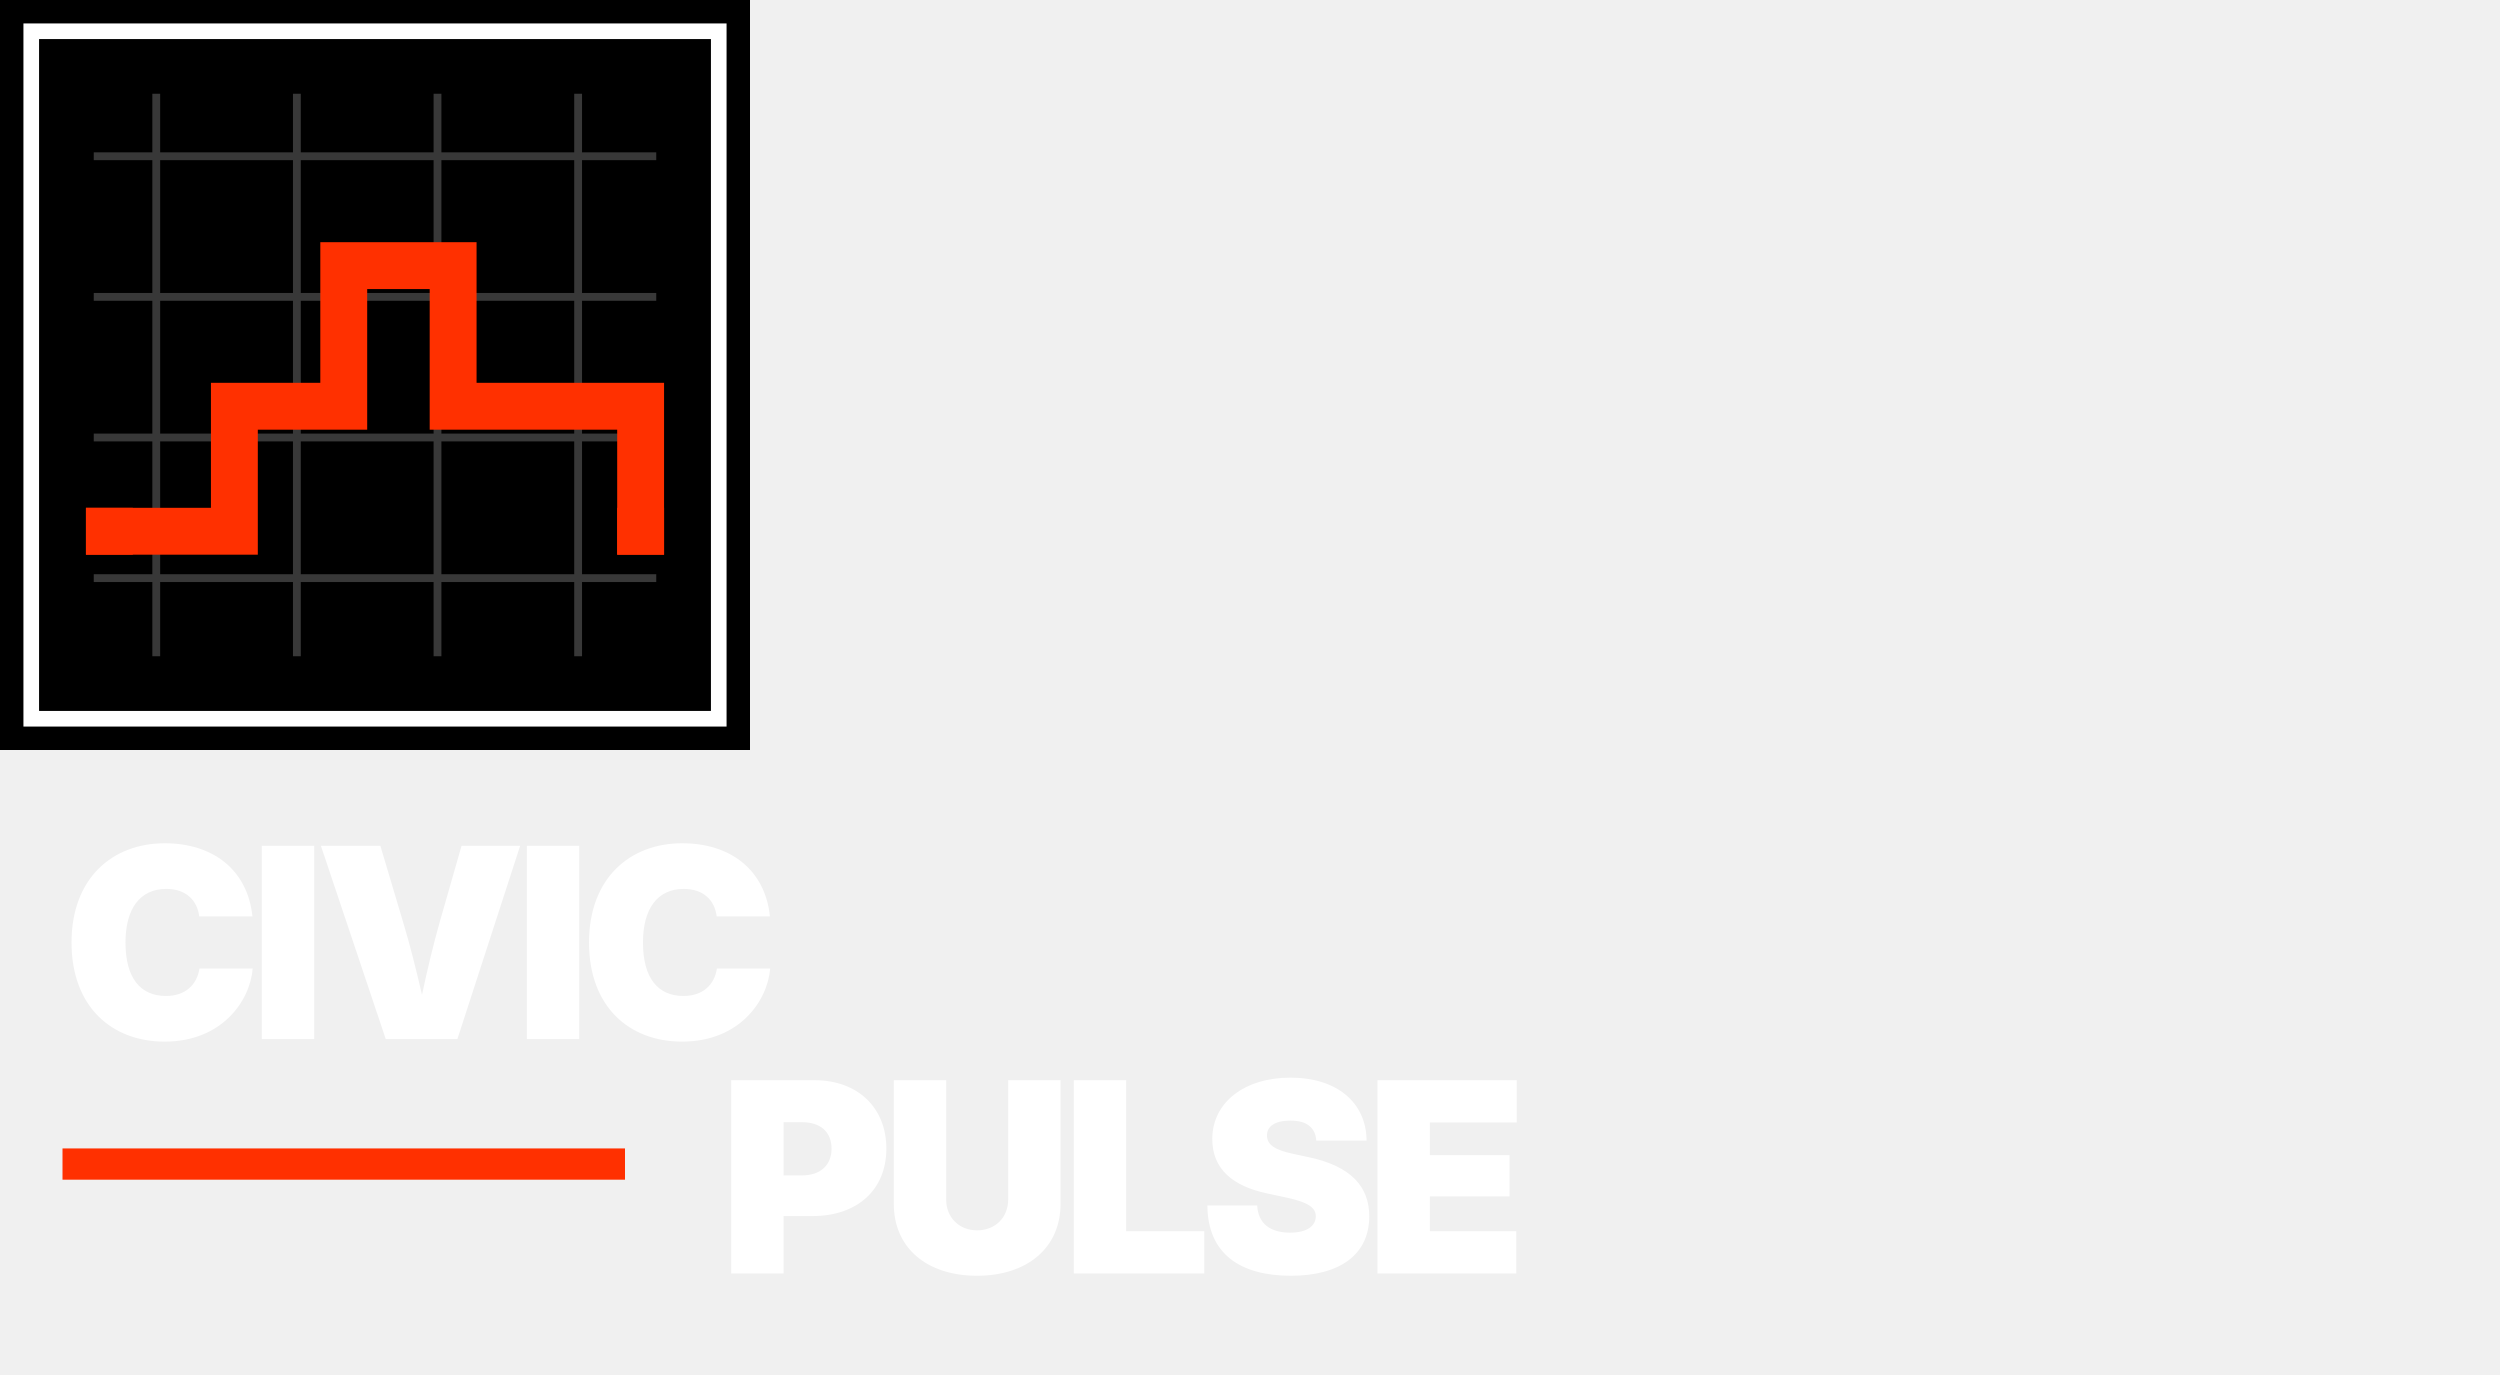
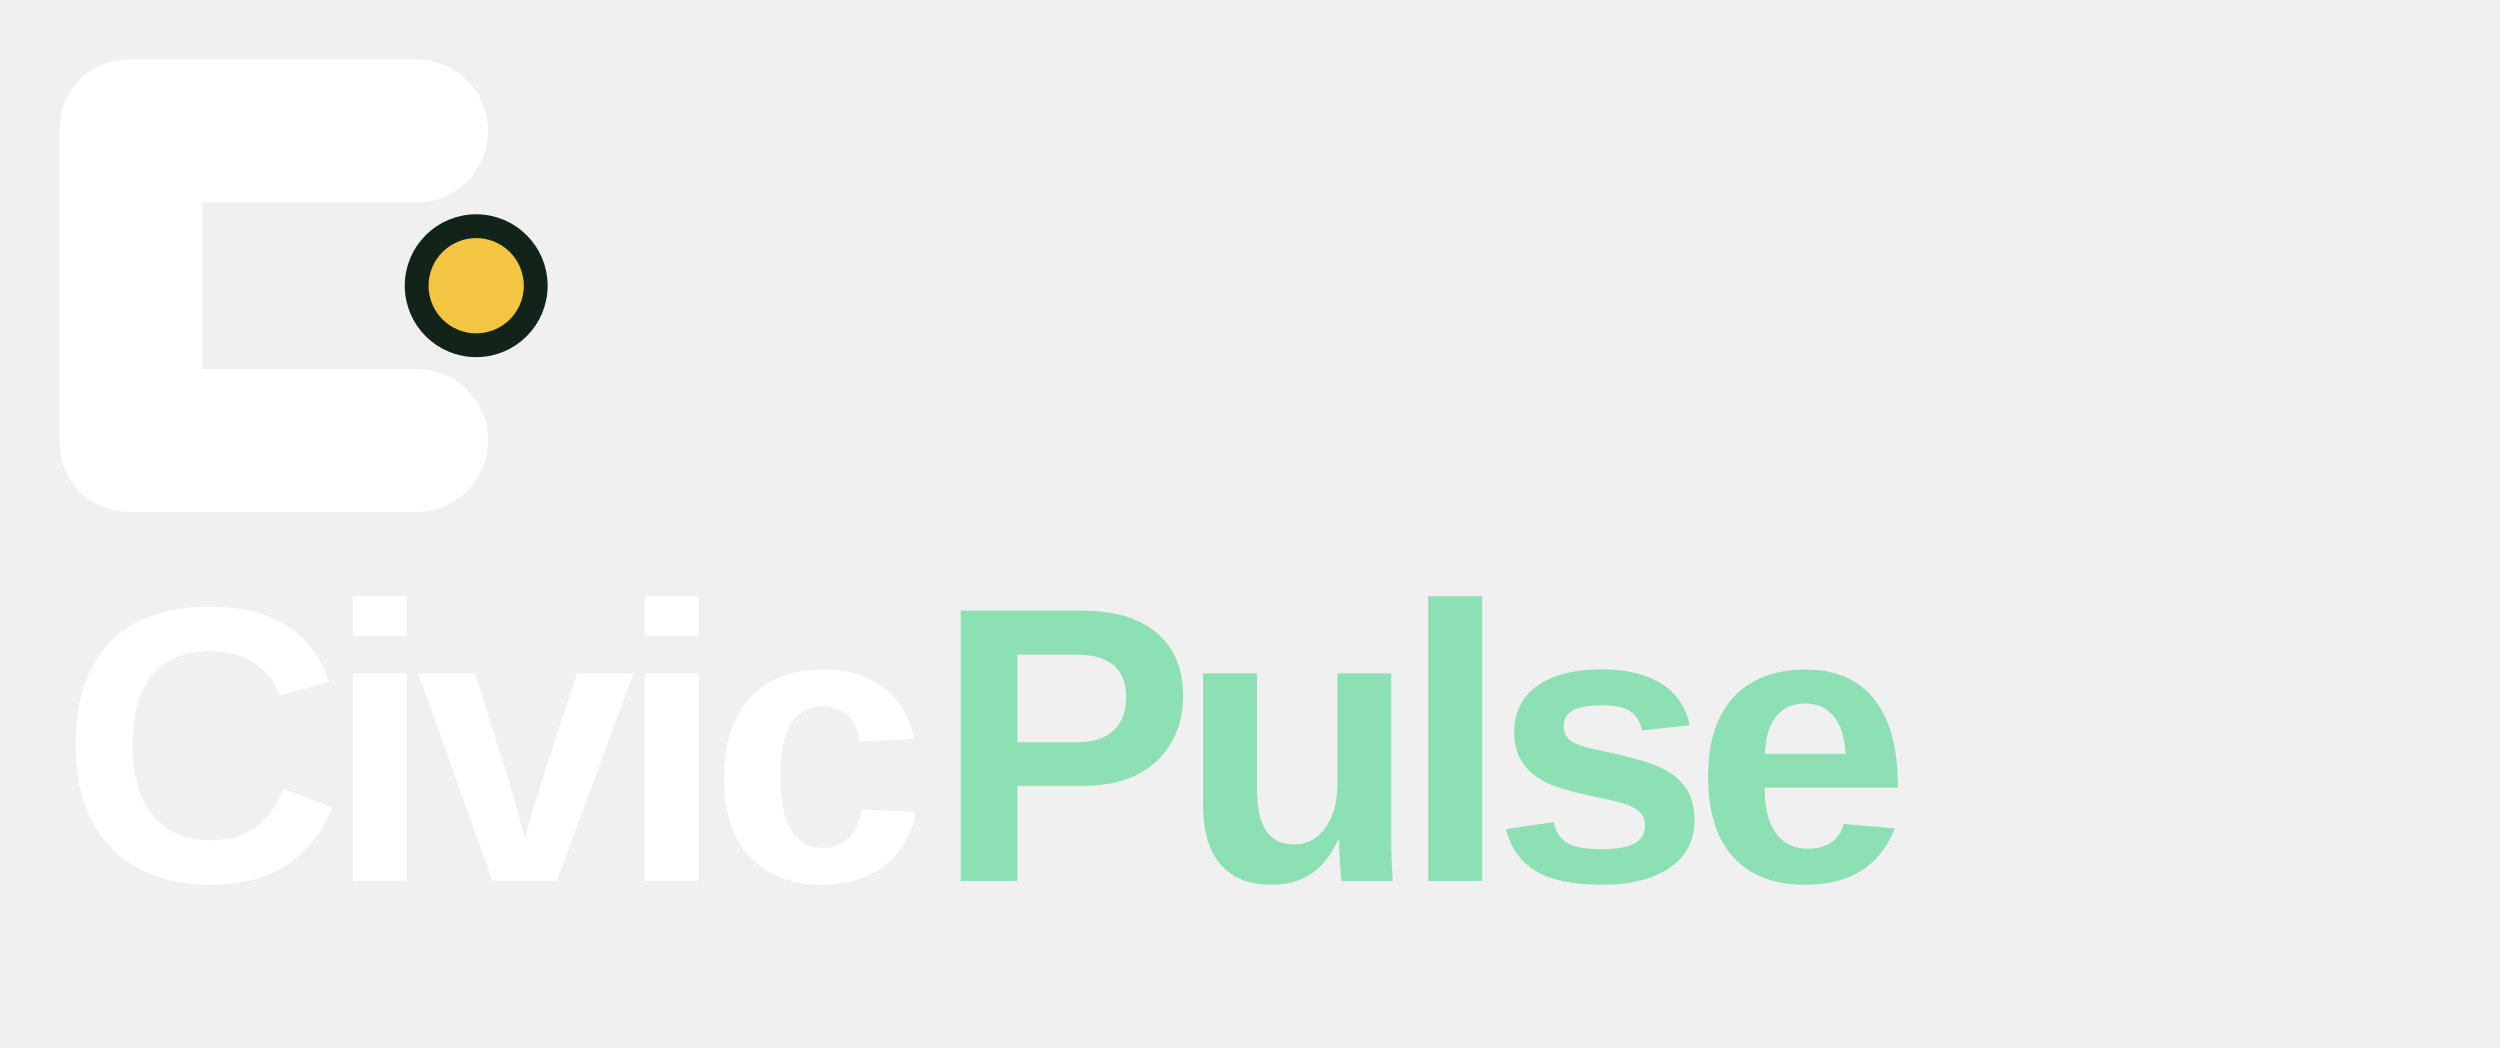
- <svg xmlns="http://www.w3.org/2000/svg" viewBox="0 0 320 176" role="img" aria-labelledby="title desc">
-   <rect width="96" height="96" fill="#000" />
-   <rect x="4" y="4" width="88" height="88" fill="none" stroke="#fff" stroke-width="2" />
-   <g stroke="#fff" stroke-width="1" opacity=".22">
-     <path d="M20 12v72M38 12v72M56 12v72M74 12v72M12 20h72M12 38h72M12 56h72M12 74h72" />
-   </g>
-   <path d="M14 68h16V52h14V34h14v18h24v16" fill="none" stroke="#ff3000" stroke-width="6" stroke-linecap="square" stroke-linejoin="miter" />
-   <g fill="#ff3000">
-     <rect x="11" y="65" width="6" height="6" />
-     <rect x="79" y="65" width="6" height="6" />
-   </g>
-   <text x="8" y="133" fill="#fff" font-family="Inter, Arial, Helvetica, sans-serif" font-size="34" font-weight="900" letter-spacing="-1.5">CIVIC</text>
-   <rect x="8" y="147" width="72" height="4" fill="#ff3000" />
-   <text x="92" y="163" fill="#fff" font-family="Inter, Arial, Helvetica, sans-serif" font-size="34" font-weight="900" letter-spacing="-1.5">PULSE</text>
+ <svg xmlns="http://www.w3.org/2000/svg" viewBox="0 0 420 176" role="img" aria-labelledby="title desc">
+   <path d="M22 10h48a12 12 0 0 1 0 24H34v28h36a12 12 0 0 1 0 24H22c-7 0-12-5-12-12V22c0-7 5-12 12-12Z" fill="#FFFFFF" />
+   <circle cx="80" cy="48" r="10" fill="#F4C542" stroke="#12231A" stroke-width="4" />
+   <text x="10" y="148" fill="#FFFFFF" font-family="Outfit,Arial,sans-serif" font-size="66" font-weight="800" letter-spacing="-3">Civic</text>
+   <text x="157" y="148" fill="#8CE0B3" font-family="Outfit,Arial,sans-serif" font-size="66" font-weight="800" letter-spacing="-3">Pulse</text>
</svg>
